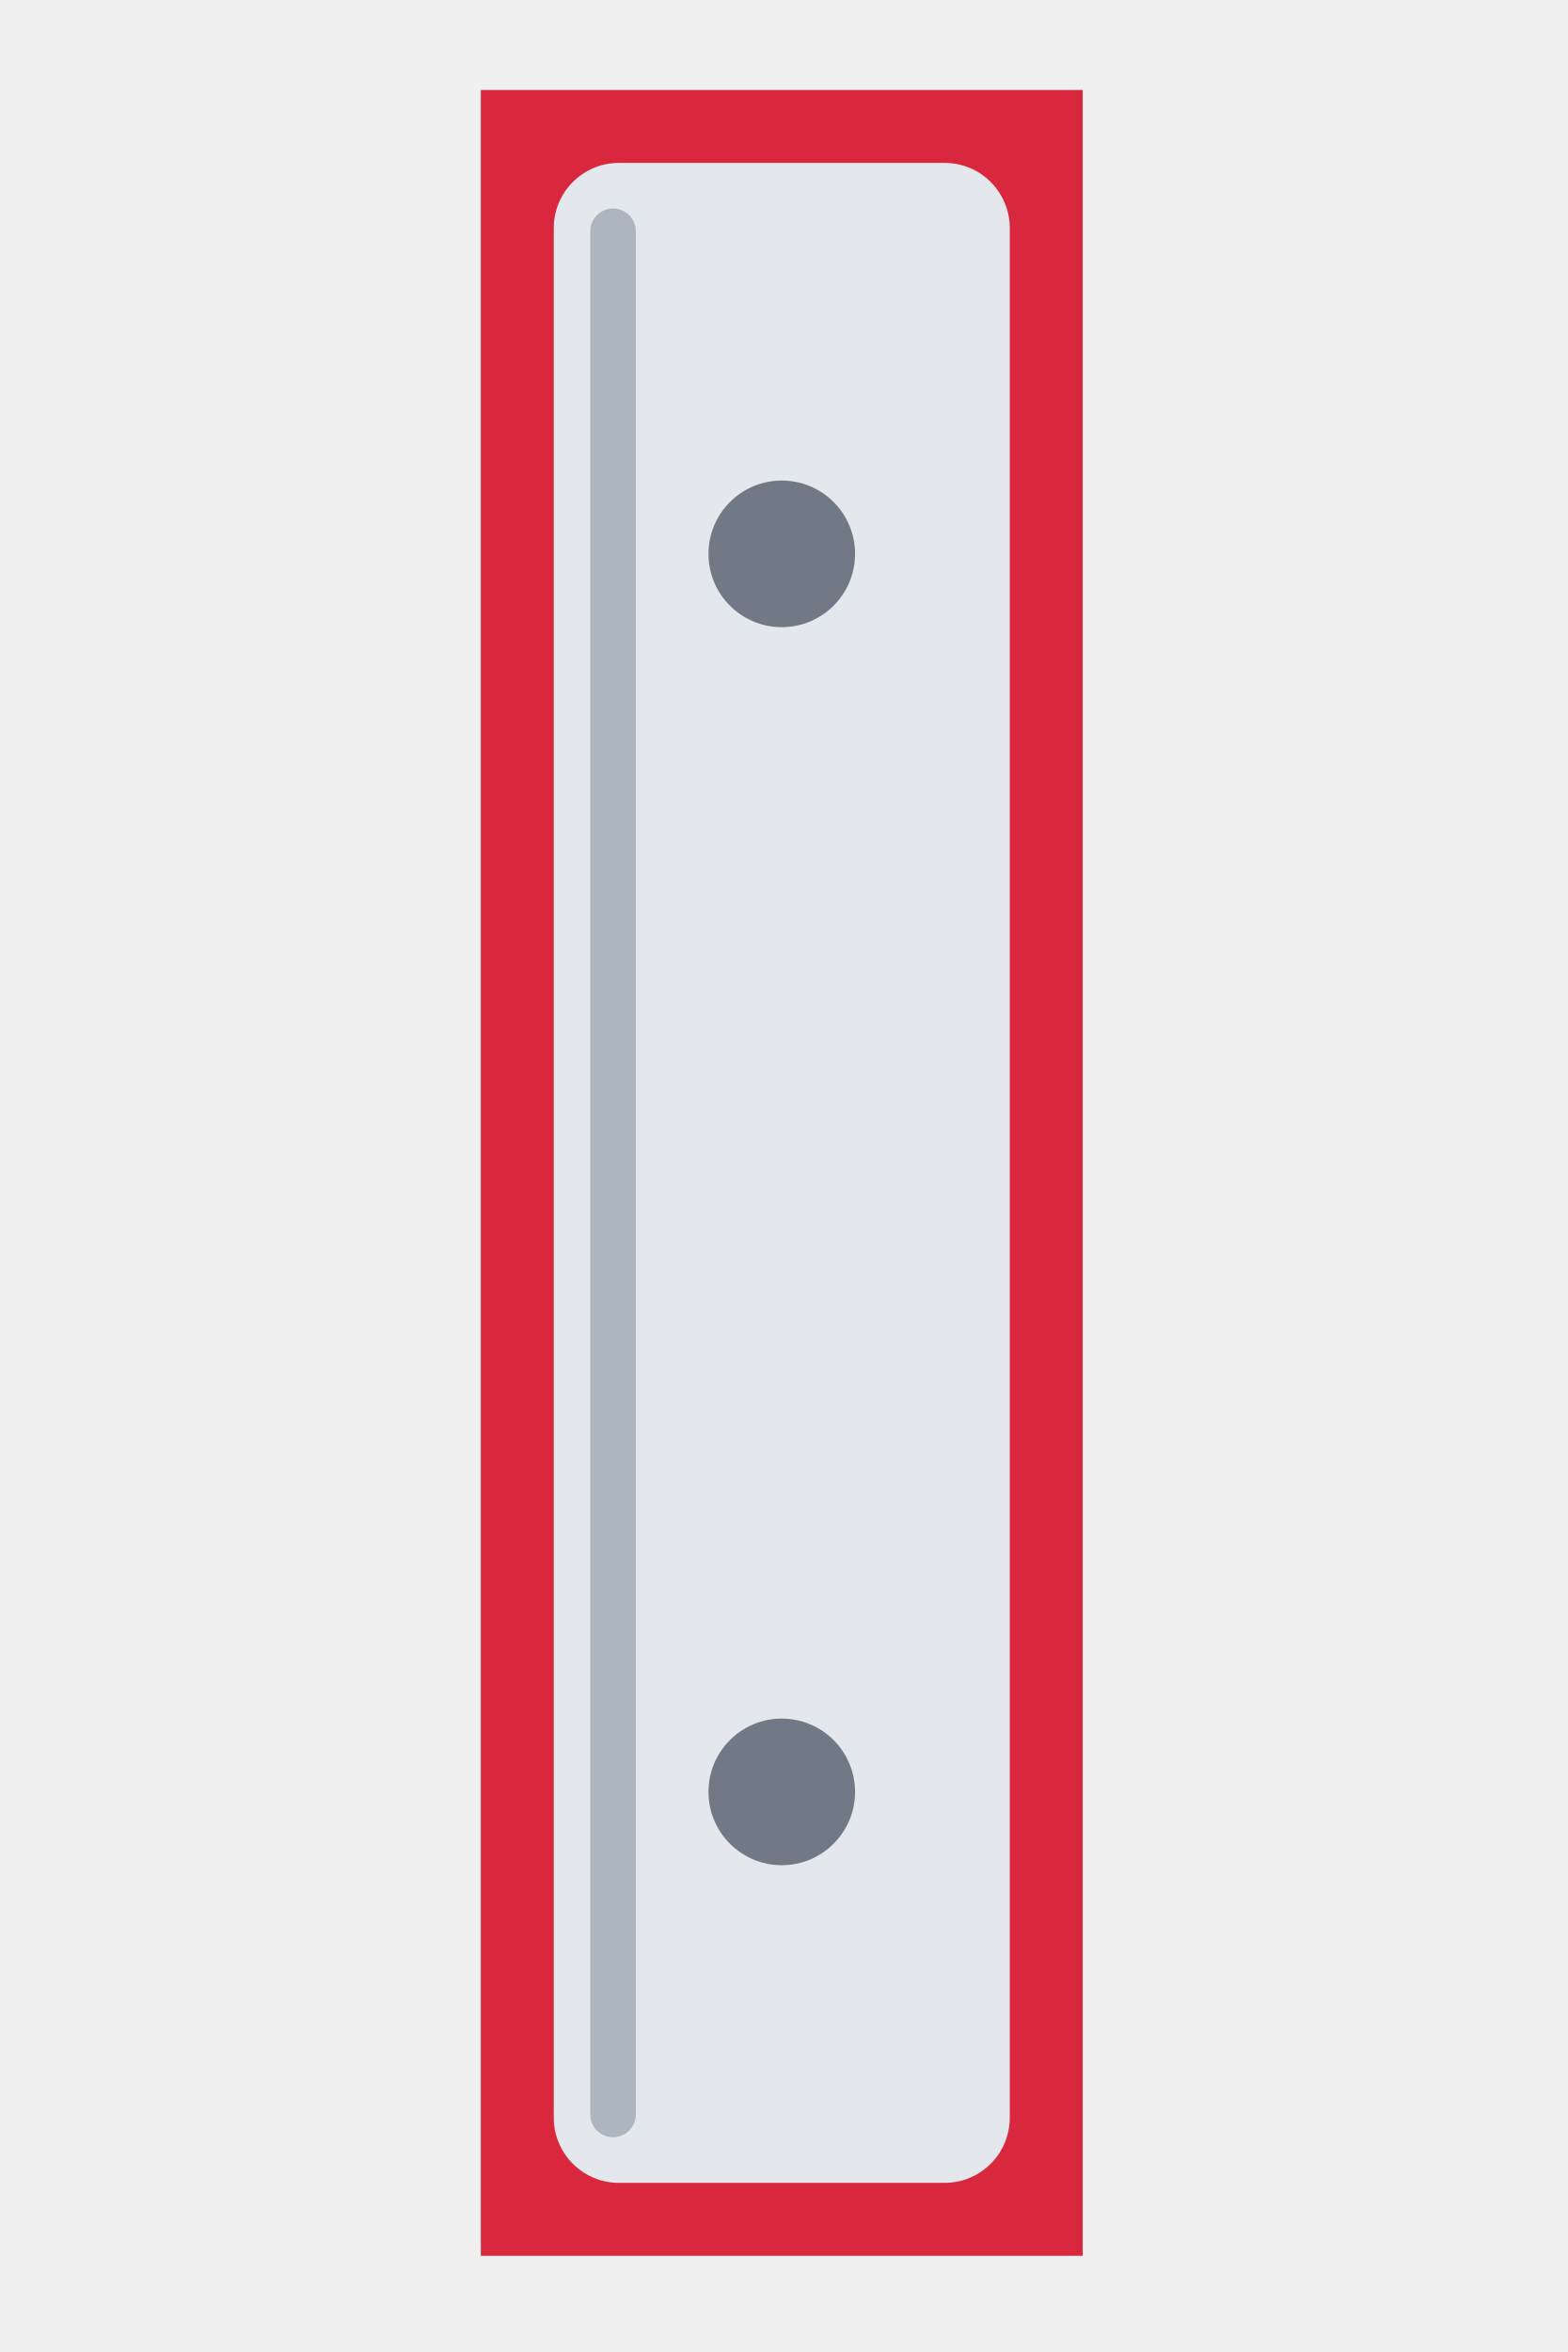
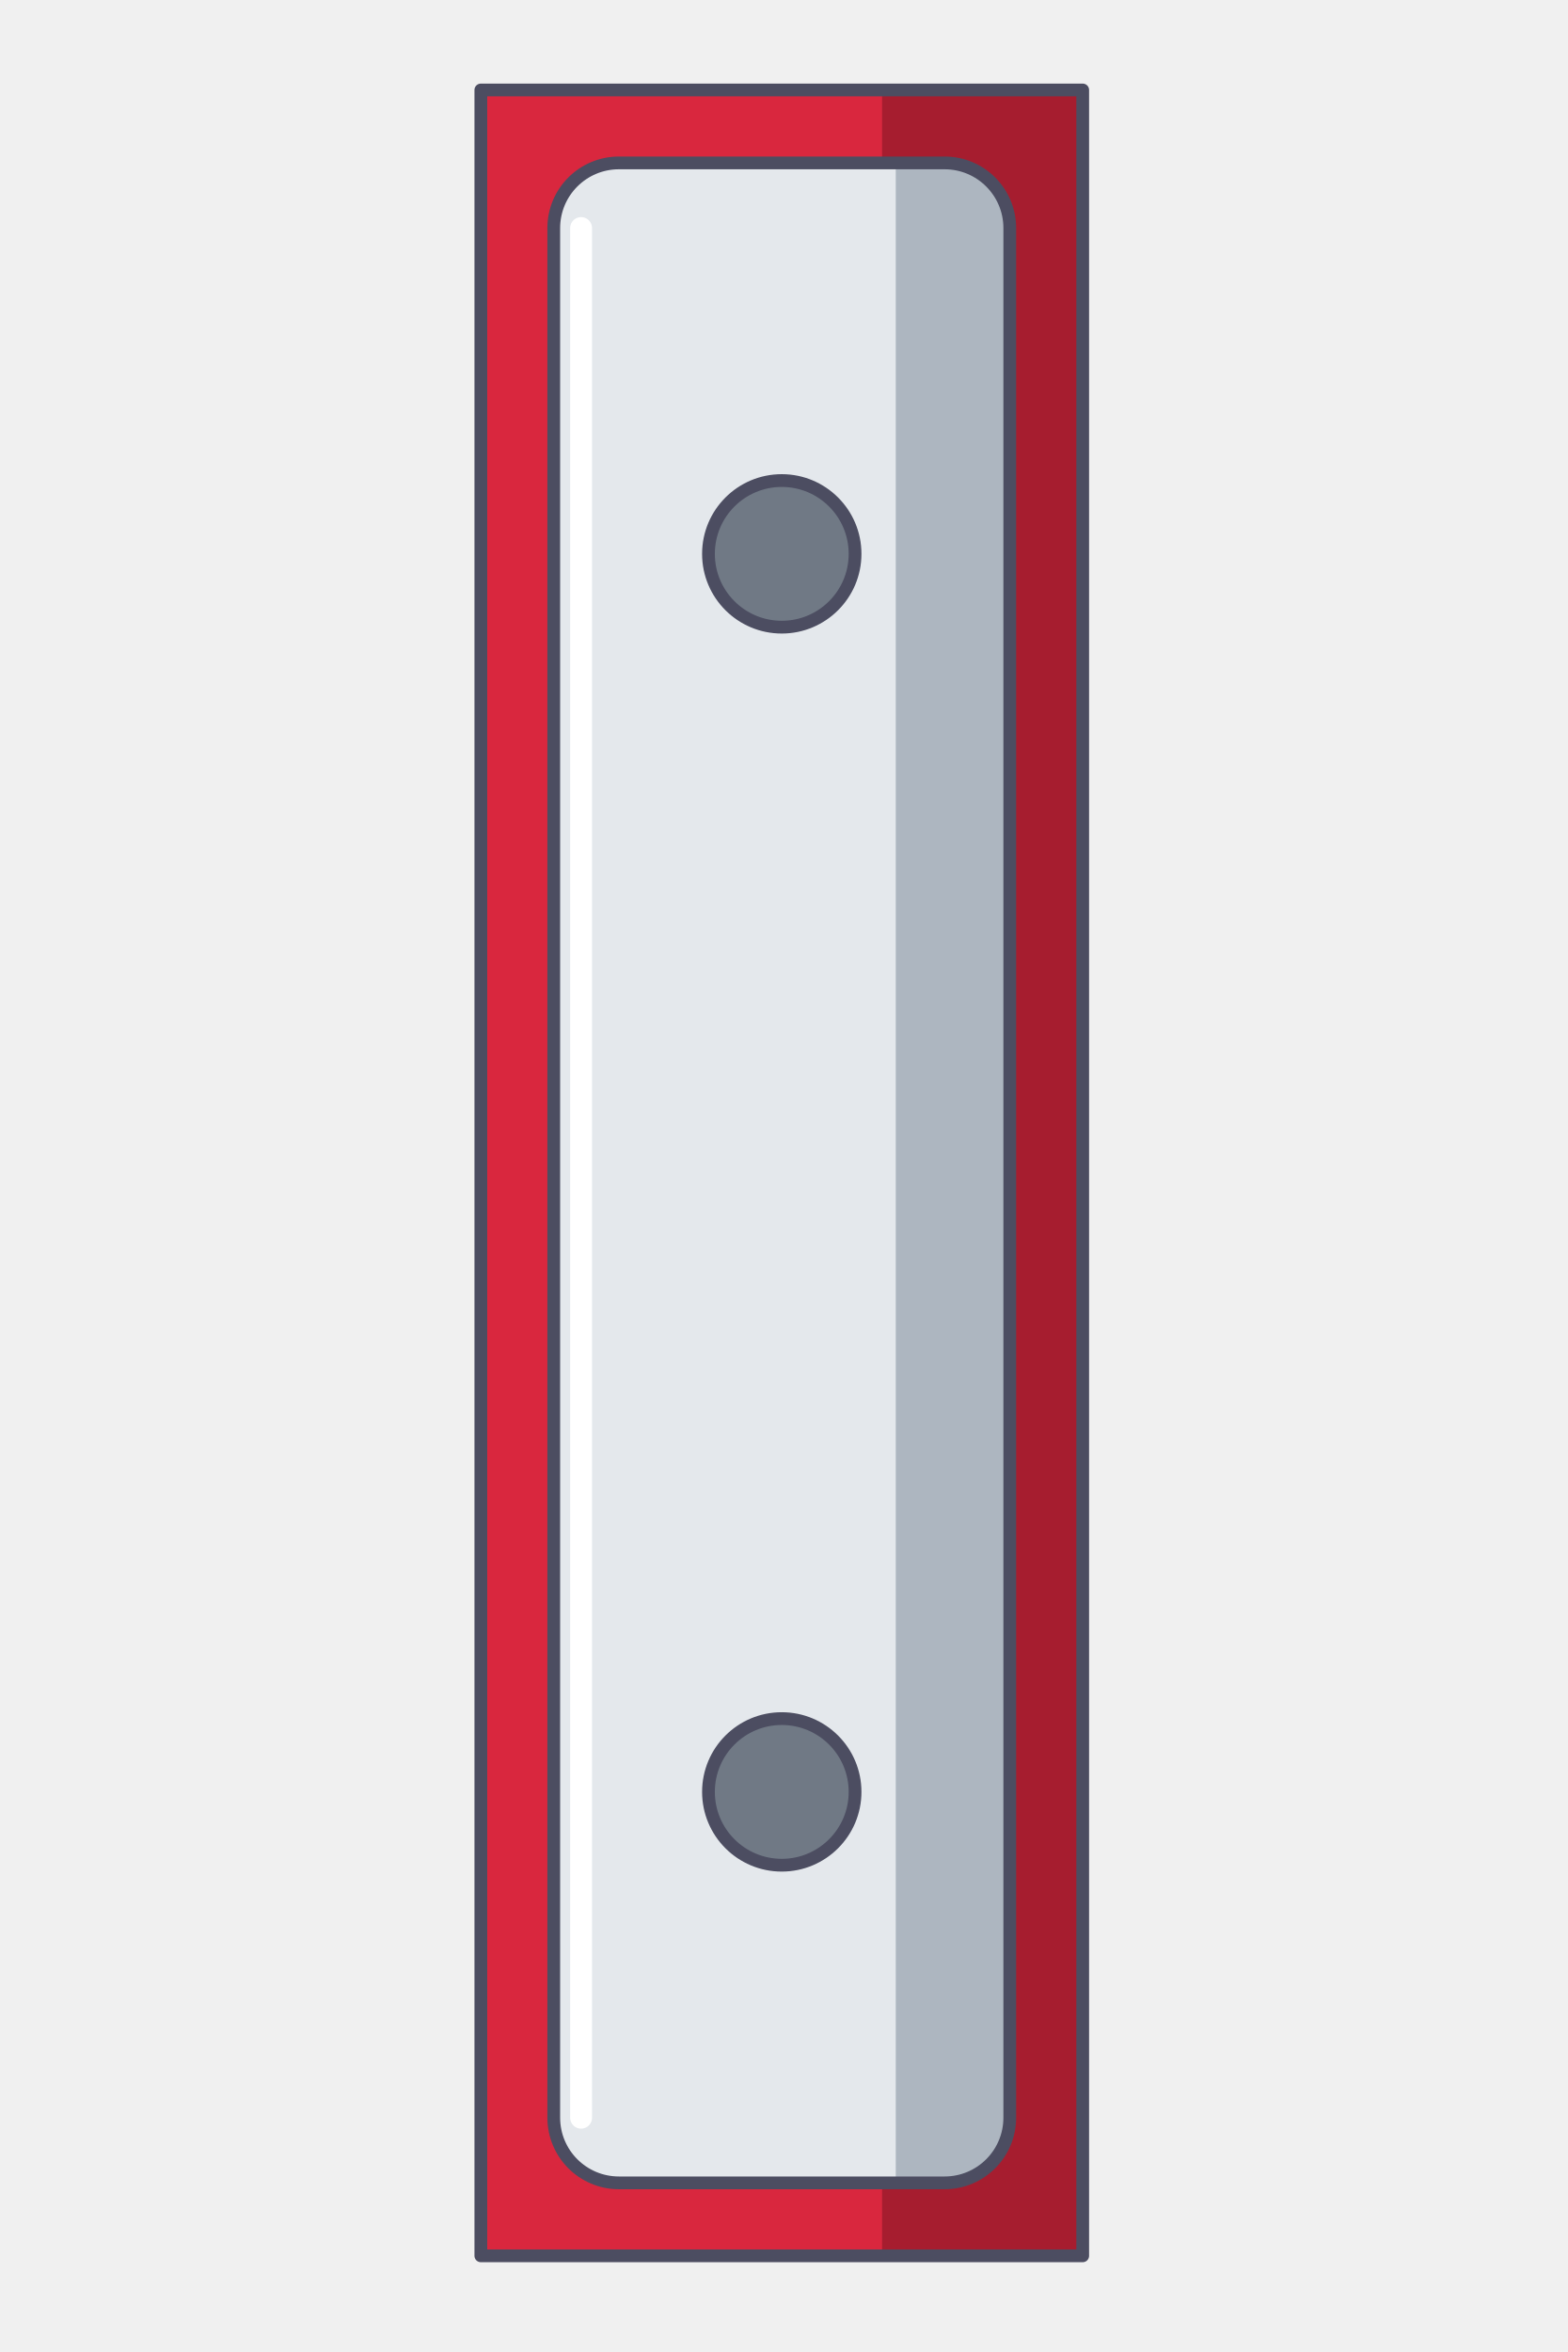
<svg xmlns="http://www.w3.org/2000/svg" width="86" height="129" viewBox="0 0 86 129" fill="none">
-   <rect x="26.378" y="4.935" width="33.017" height="118.789" fill="#D9273E" />
-   <path d="M51.821 8.935H33.951C31.978 8.935 30.378 10.535 30.378 12.508V116.149C30.378 118.123 31.978 119.723 33.951 119.723H51.821C53.794 119.723 55.394 118.123 55.394 116.149V12.508C55.394 10.535 53.794 8.935 51.821 8.935Z" fill="#E4E8EC" />
-   <rect x="32.379" y="11.436" width="2.502" height="105.785" rx="1.251" fill="#ADB6C0" />
-   <path d="M42.886 34.398C45.106 34.398 46.907 32.598 46.907 30.378C46.907 28.157 45.106 26.357 42.886 26.357C40.665 26.357 38.865 28.157 38.865 30.378C38.865 32.598 40.665 34.398 42.886 34.398Z" fill="#707985" />
-   <path d="M42.886 102.301C45.106 102.301 46.907 100.501 46.907 98.28C46.907 96.06 45.106 94.26 42.886 94.26C40.665 94.26 38.865 96.06 38.865 98.28C38.865 100.501 40.665 102.301 42.886 102.301Z" fill="#707985" />
+   <defs>
+     <clipPath id="xylophone-4-clip-frame">
+       <rect x="26.378" y="4.935" width="33.017" height="118.789" />
+     </clipPath>
+     <clipPath id="xylophone-4-clip-bar">
+       <path d="M51.821 8.935H33.951C31.978 8.935 30.378 10.535 30.378 12.508V116.149C30.378 118.123 31.978 119.723 33.951 119.723H51.821C53.794 119.723 55.394 118.123 55.394 116.149V12.508C55.394 10.535 53.794 8.935 51.821 8.935Z" />
+     </clipPath>
+   </defs>
+   <g data-part="frame">
+     <g data-layer="fill">
+       <rect x="26.378" y="4.935" width="33.017" height="118.789" fill="#D9273E" />
+     </g>
+     <g data-layer="shade">
+       <rect clip-path="url(#xylophone-4-clip-frame)" x="48.389" y="3.5" width="14" height="122" fill="#A61D2F" />
+     </g>
+     <g data-layer="line" stroke="#4C4D61" stroke-width="0.7" stroke-linejoin="round" stroke-linecap="round">
+       <rect x="26.378" y="4.935" width="33.017" height="118.789" />
+     </g>
+   </g>
+   <g data-part="bar">
+     <g data-layer="fill">
+       <path d="M51.821 8.935H33.951C31.978 8.935 30.378 10.535 30.378 12.508V116.149C30.378 118.123 31.978 119.723 33.951 119.723H51.821C53.794 119.723 55.394 118.123 55.394 116.149V12.508C55.394 10.535 53.794 8.935 51.821 8.935Z" fill="#E4E8EC" />
+     </g>
+     <g data-layer="shade">
+       <rect clip-path="url(#xylophone-4-clip-bar)" x="49.14" y="7.5" width="9" height="114" fill="#ADB6C0" />
+     </g>
+     <g data-layer="highlight">
+       <path clip-path="url(#xylophone-4-clip-bar)" d="M31.878 12.508V116.149" stroke="#FFFFFF" stroke-width="1.2" stroke-linecap="round" />
+     </g>
+     <g data-layer="line" stroke="#4C4D61" stroke-width="0.7" stroke-linejoin="round" stroke-linecap="round">
+       <path d="M51.821 8.935H33.951C31.978 8.935 30.378 10.535 30.378 12.508V116.149C30.378 118.123 31.978 119.723 33.951 119.723H51.821C53.794 119.723 55.394 118.123 55.394 116.149V12.508C55.394 10.535 53.794 8.935 51.821 8.935Z" />
+     </g>
+   </g>
+   <g data-part="pin">
+     <g data-layer="fill">
+       <path d="M42.886 34.398C45.106 34.398 46.907 32.598 46.907 30.378C46.907 28.157 45.106 26.357 42.886 26.357C40.665 26.357 38.865 28.157 38.865 30.378C38.865 32.598 40.665 34.398 42.886 34.398Z" fill="#707985" />
+     </g>
+     <g data-layer="line" stroke="#4C4D61" stroke-width="0.7" stroke-linejoin="round" stroke-linecap="round">
+       <path d="M42.886 34.398C45.106 34.398 46.907 32.598 46.907 30.378C46.907 28.157 45.106 26.357 42.886 26.357C40.665 26.357 38.865 28.157 38.865 30.378C38.865 32.598 40.665 34.398 42.886 34.398Z" />
+     </g>
+   </g>
+   <g data-part="pin">
+     <g data-layer="fill">
+       <path d="M42.886 102.301C45.106 102.301 46.907 100.501 46.907 98.28C46.907 96.06 45.106 94.26 42.886 94.26C40.665 94.26 38.865 96.06 38.865 98.28C38.865 100.501 40.665 102.301 42.886 102.301Z" fill="#707985" />
+     </g>
+     <g data-layer="line" stroke="#4C4D61" stroke-width="0.7" stroke-linejoin="round" stroke-linecap="round">
+       <path d="M42.886 102.301C45.106 102.301 46.907 100.501 46.907 98.28C46.907 96.06 45.106 94.26 42.886 94.26C40.665 94.26 38.865 96.06 38.865 98.28C38.865 100.501 40.665 102.301 42.886 102.301Z" />
+     </g>
+   </g>
</svg>
